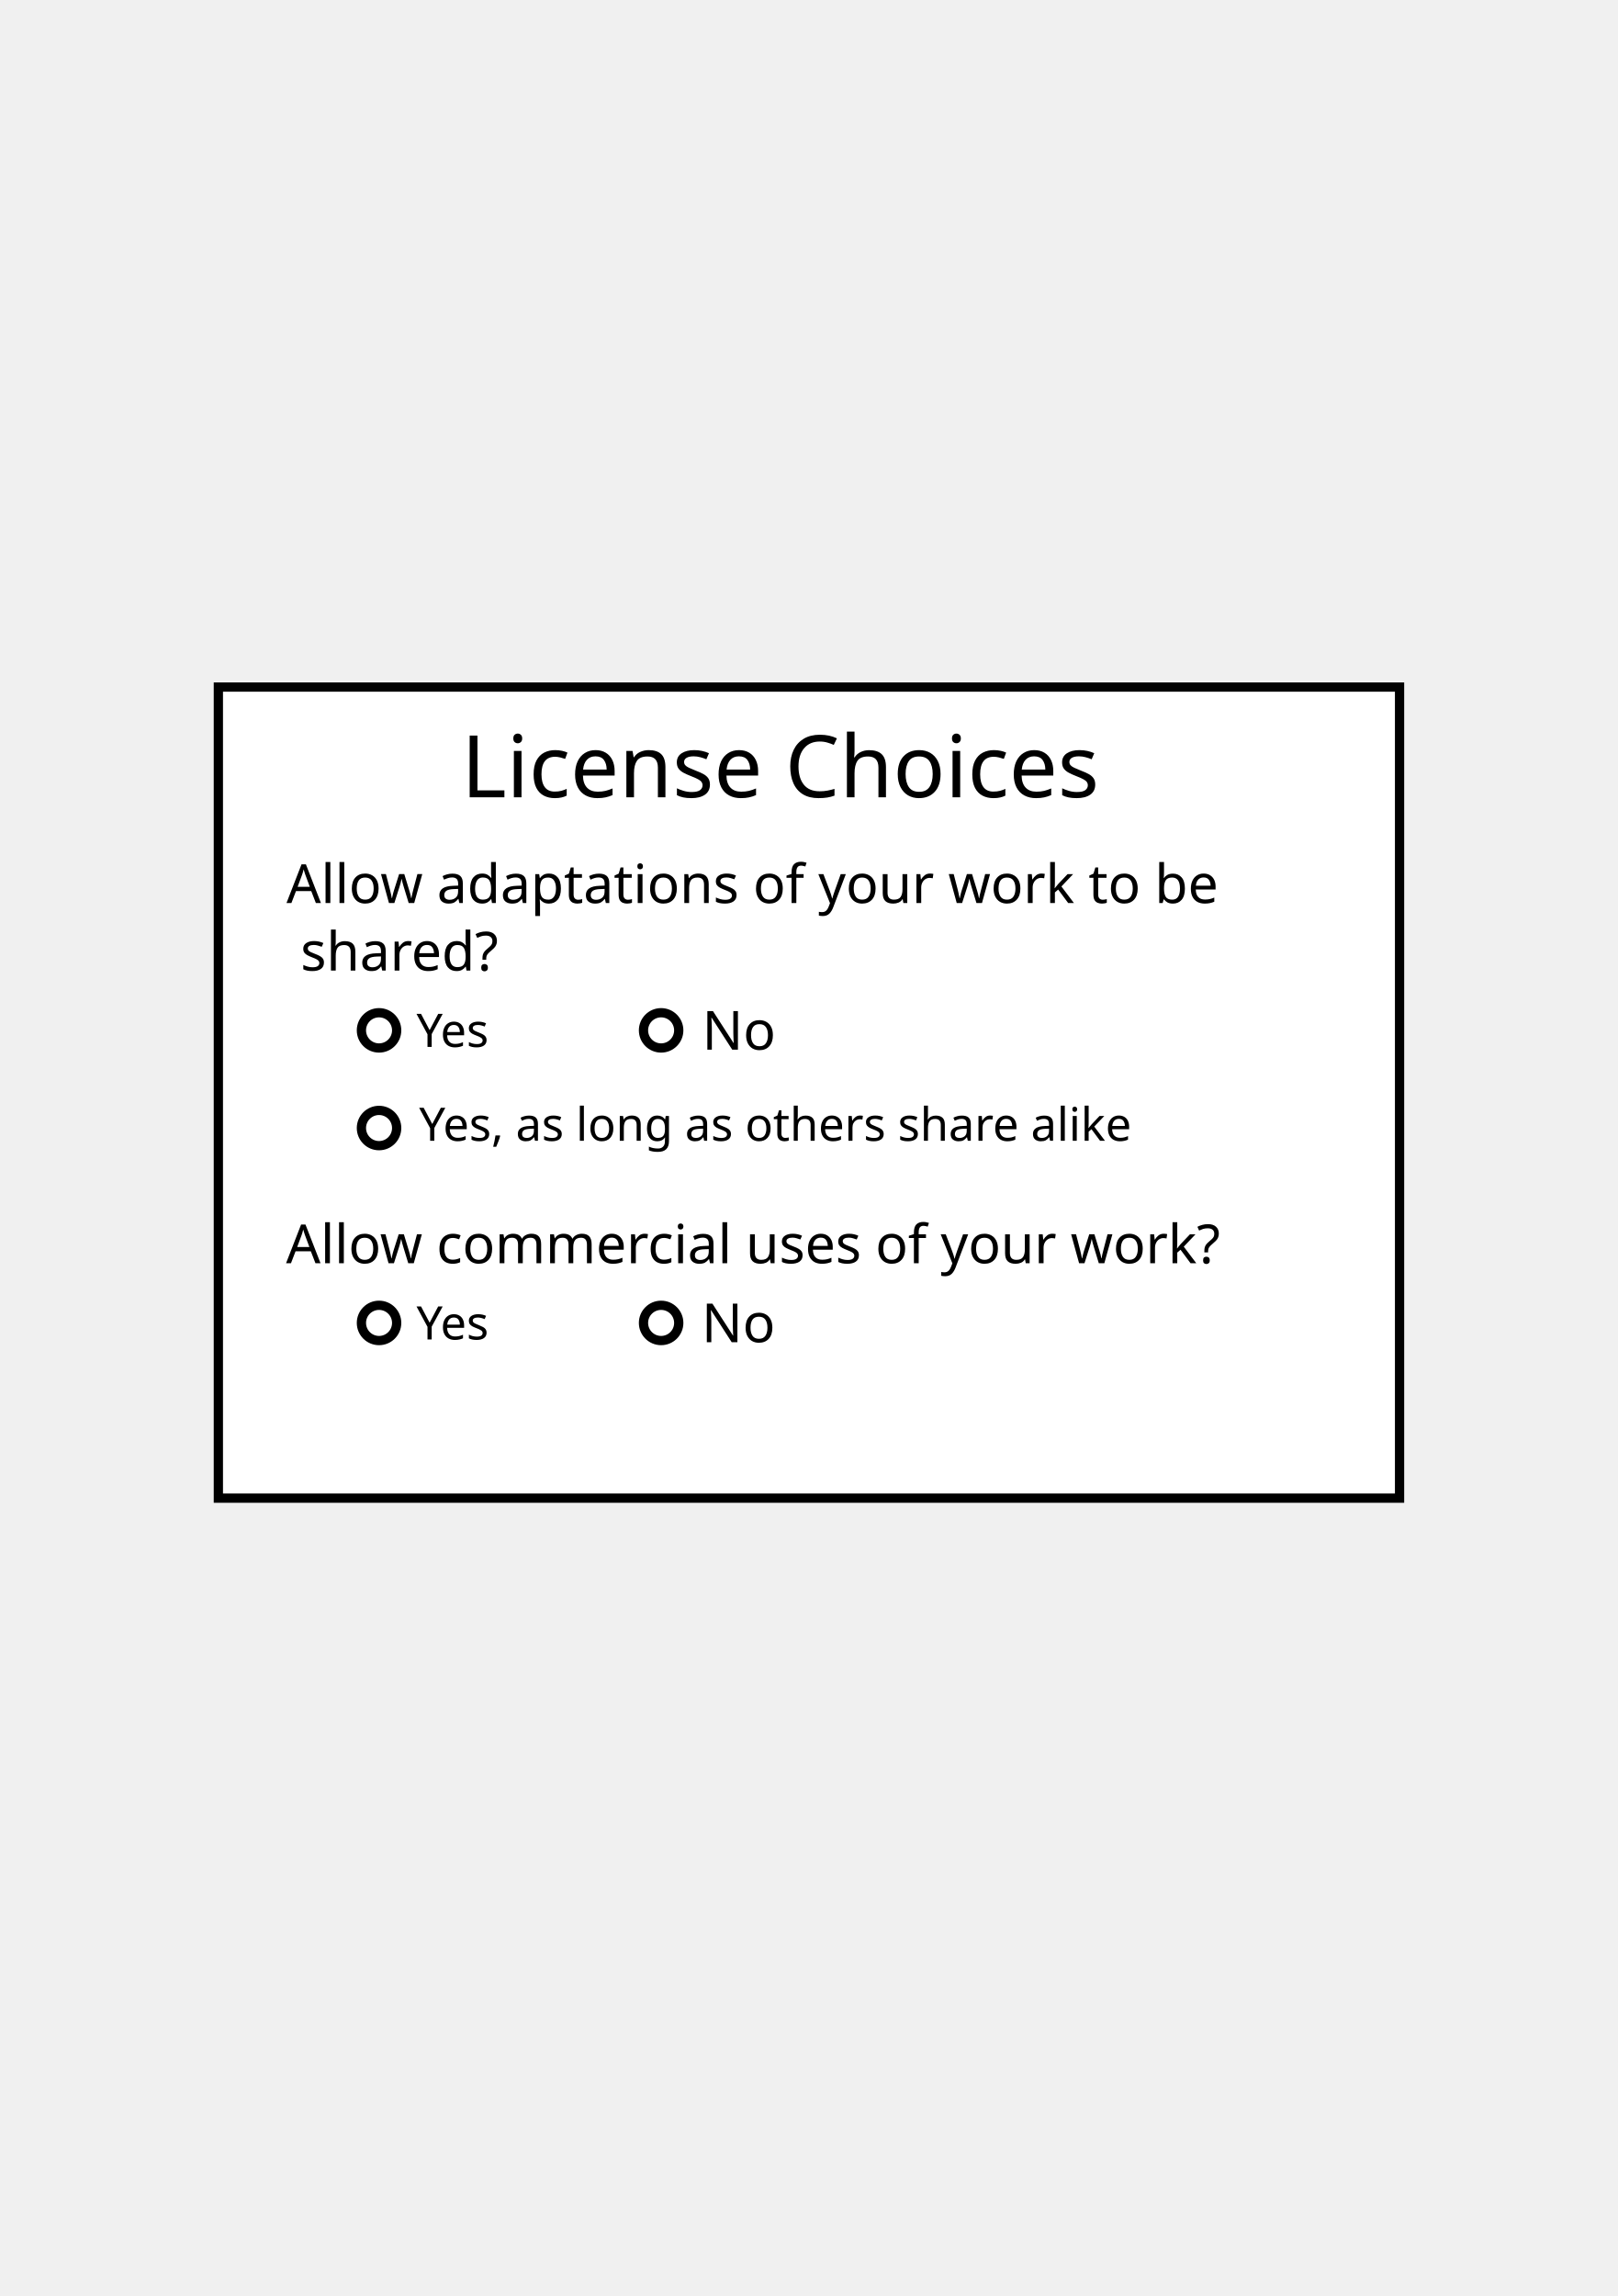
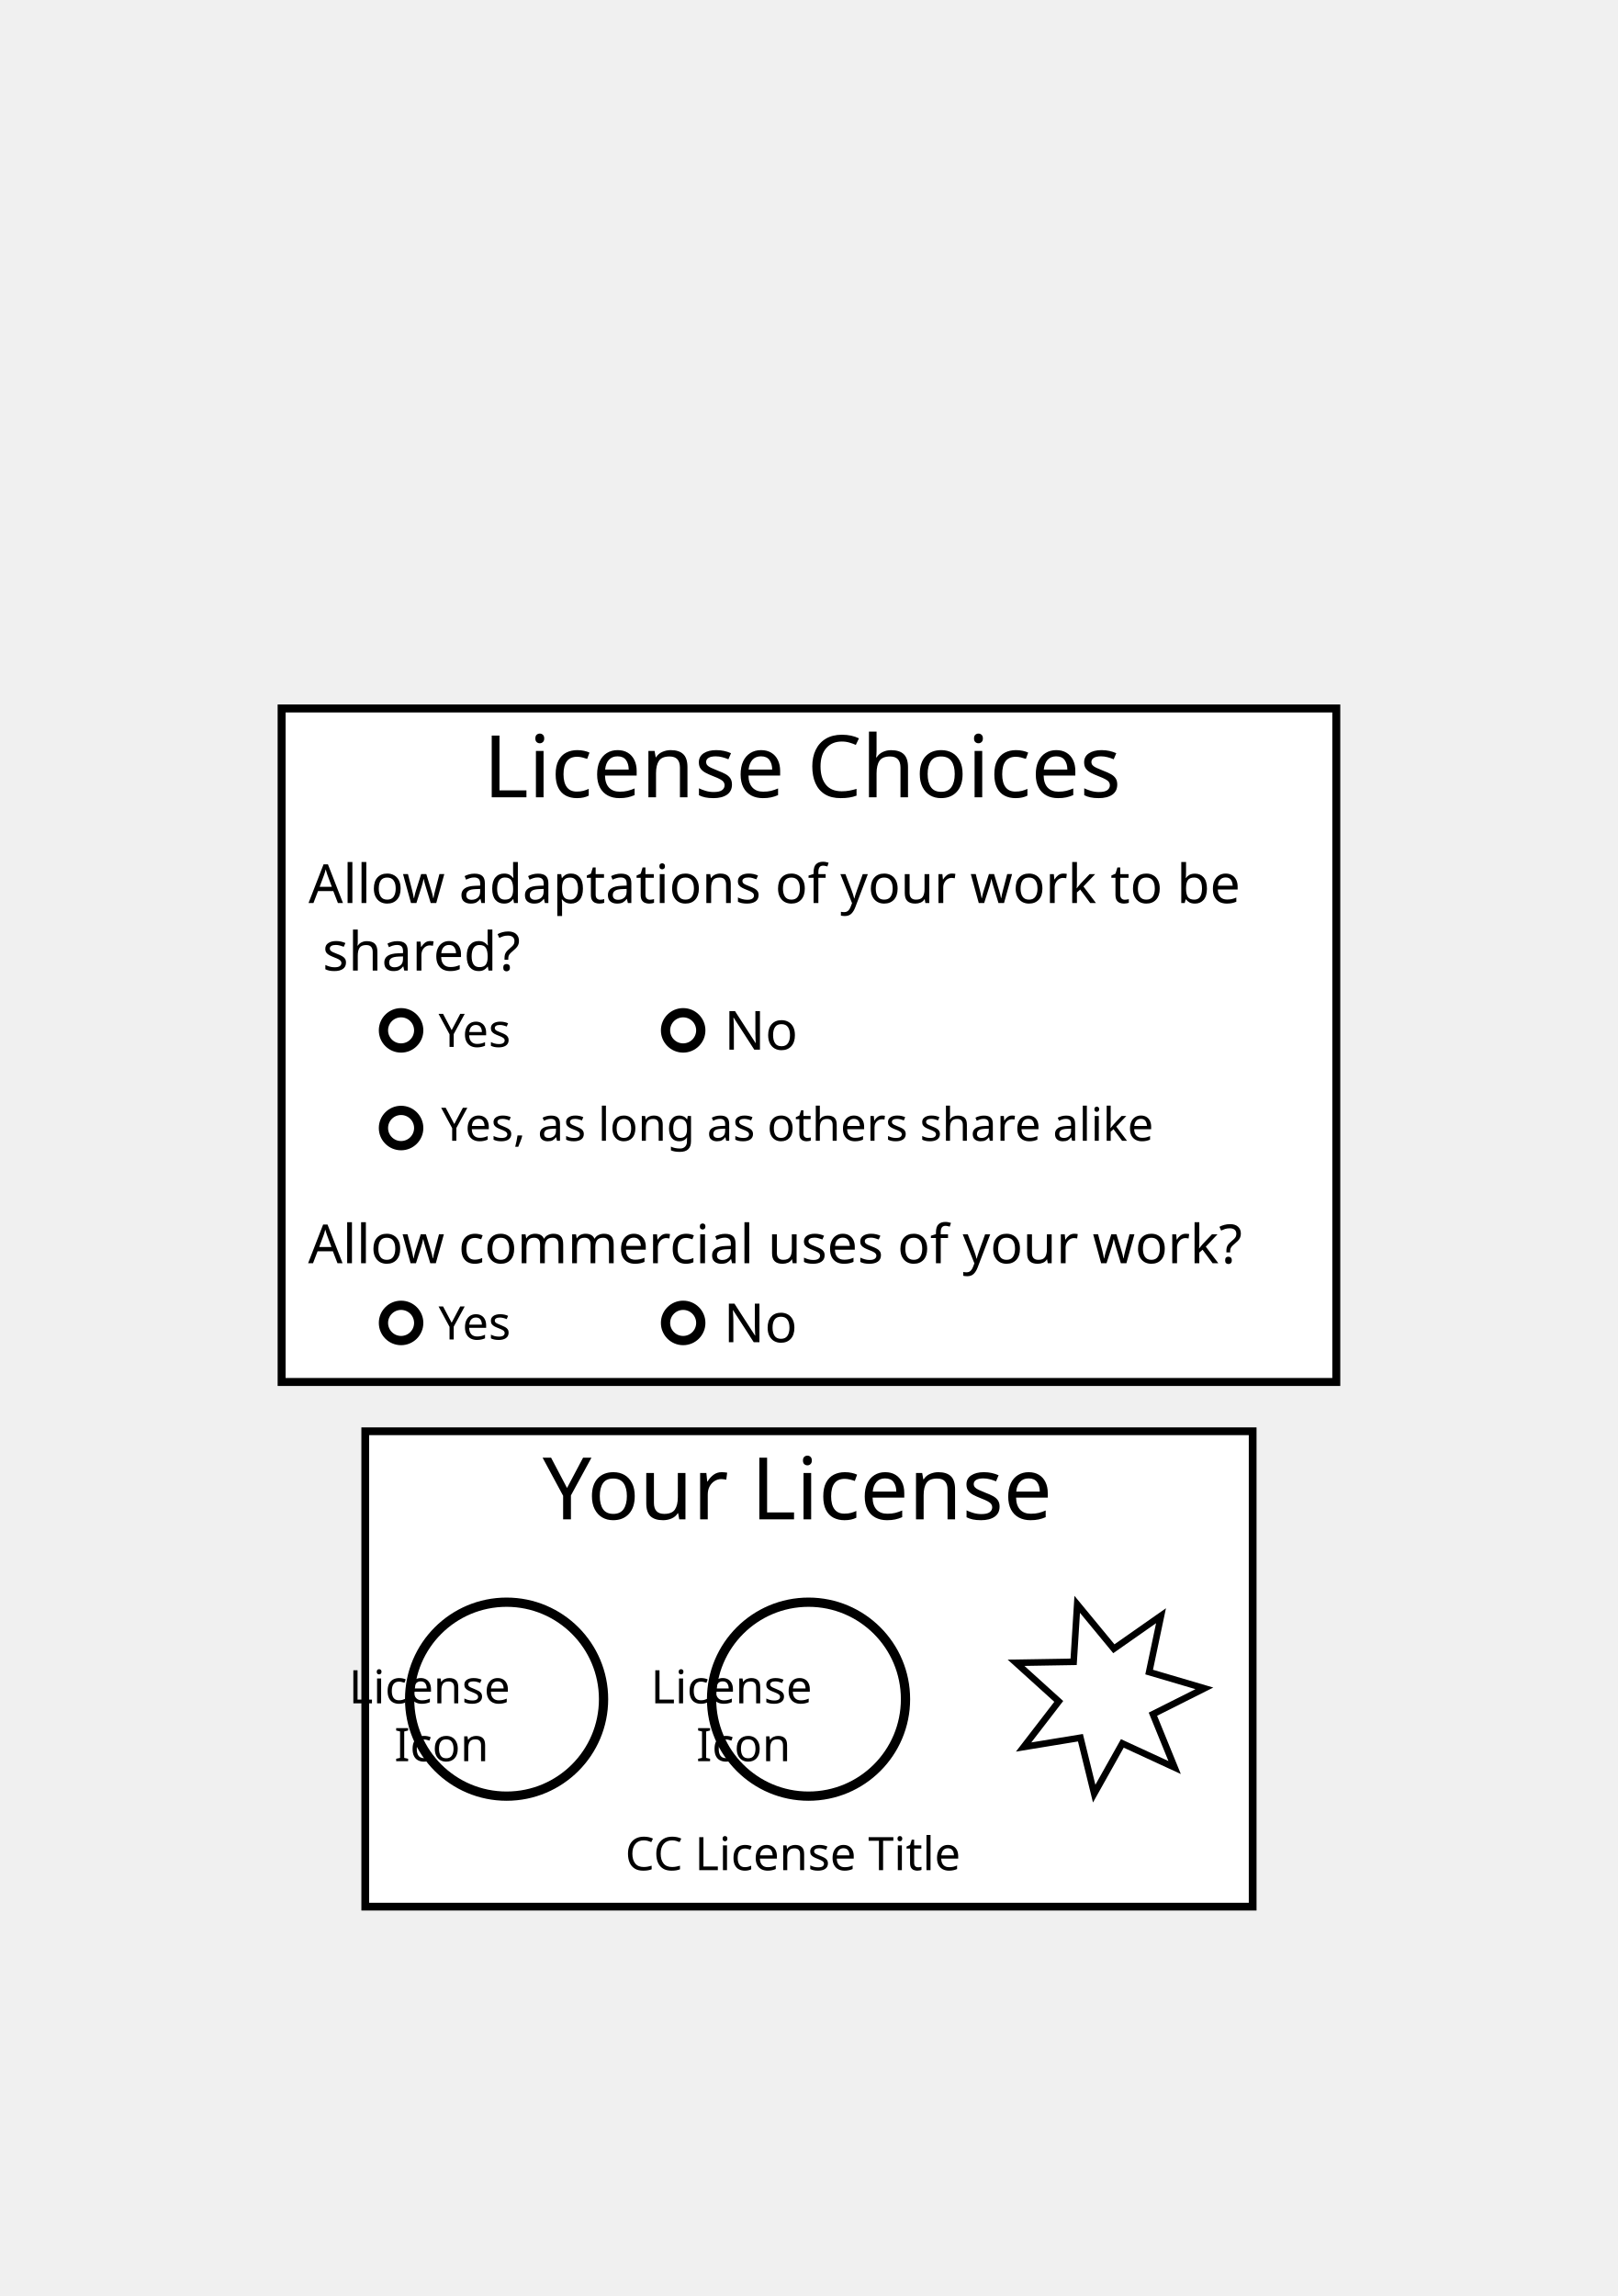
<svg xmlns="http://www.w3.org/2000/svg" width="148mm" height="210mm" viewBox="0 0 524.409 744.094" id="svg2" version="1.1">
  <defs id="defs4" />
  <g id="layer1" transform="translate(0,-308.2677)">
    <g id="g3600">
-       <rect y="530.934" x="70.776" height="262.857" width="382.857" id="rect3338" style="opacity:1;fill:#ffffff;fill-opacity:1;stroke:#000000;stroke-width:3;stroke-miterlimit:4;stroke-dasharray:none;stroke-opacity:1" />
-       <text id="text3340" y="566.648" x="149.521" style="font-style:normal;font-weight:normal;font-size:28px;line-height:125%;font-family:Sans;letter-spacing:0px;word-spacing:0px;fill:#000000;fill-opacity:1;stroke:none;stroke-width:1px;stroke-linecap:butt;stroke-linejoin:miter;stroke-opacity:1" xml:space="preserve">
-         <tspan y="566.648" x="149.521" id="tspan3342">License Choices</tspan>
-       </text>
-       <text id="text3344" y="600.934" x="92.857" style="font-style:normal;font-weight:normal;font-size:17.5px;line-height:125%;font-family:Sans;letter-spacing:0px;word-spacing:0px;fill:#000000;fill-opacity:1;stroke:none;stroke-width:1px;stroke-linecap:butt;stroke-linejoin:miter;stroke-opacity:1" xml:space="preserve">
-         <tspan id="tspan3594" y="600.934" x="92.857">Allow adaptations of your work to be</tspan>
-         <tspan id="tspan3598" y="622.809" x="92.857"> shared?</tspan>
-       </text>
-       <g transform="translate(-0.7142792,0)" id="g3475">
-         <circle style="opacity:1;fill:#ffffff;fill-opacity:1;stroke:#000000;stroke-width:3;stroke-miterlimit:4;stroke-dasharray:none;stroke-opacity:1" id="path3350" cx="123.571" cy="642.189" r="5.714" />
-         <text xml:space="preserve" style="font-style:normal;font-weight:normal;font-size:17.5px;line-height:125%;font-family:Sans;letter-spacing:0px;word-spacing:0px;fill:#000000;fill-opacity:1;stroke:none;stroke-width:1px;stroke-linecap:butt;stroke-linejoin:miter;stroke-opacity:1" x="135.714" y="647.55" id="text3385">
-           <tspan id="tspan3387" x="135.714" y="647.55" style="font-size:15px">Yes</tspan>
+       <g id="g3758" transform="translate(7.14285,0)">
+         <rect style="opacity:1;fill:#ffffff;fill-opacity:1;stroke:#000000;stroke-width:2.583;stroke-miterlimit:4;stroke-dasharray:none;stroke-opacity:1" id="rect3338" width="341.845" height="218.274" x="84.139" y="537.868" />
+         <text xml:space="preserve" style="font-style:normal;font-weight:normal;font-size:28px;line-height:125%;font-family:Sans;letter-spacing:0px;word-spacing:0px;fill:#000000;fill-opacity:1;stroke:none;stroke-width:1px;stroke-linecap:butt;stroke-linejoin:miter;stroke-opacity:1" x="149.521" y="566.648" id="text3340">
+           <tspan id="tspan3342" x="149.521" y="566.648">License Choices</tspan>
        </text>
+         <text xml:space="preserve" style="font-style:normal;font-weight:normal;font-size:17.5px;line-height:125%;font-family:Sans;letter-spacing:0px;word-spacing:0px;fill:#000000;fill-opacity:1;stroke:none;stroke-width:1px;stroke-linecap:butt;stroke-linejoin:miter;stroke-opacity:1" x="92.857" y="600.934" id="text3344">
+           <tspan x="92.857" y="600.934" id="tspan3594">Allow adaptations of your work to be</tspan>
+           <tspan x="92.857" y="622.809" id="tspan3598"> shared?</tspan>
+         </text>
+         <g id="g3475" transform="translate(-0.7142792,0)">
+           <circle r="5.714" cy="642.189" cx="123.571" id="path3350" style="opacity:1;fill:#ffffff;fill-opacity:1;stroke:#000000;stroke-width:3;stroke-miterlimit:4;stroke-dasharray:none;stroke-opacity:1" />
+           <text id="text3385" y="647.55" x="135.714" style="font-style:normal;font-weight:normal;font-size:17.5px;line-height:125%;font-family:Sans;letter-spacing:0px;word-spacing:0px;fill:#000000;fill-opacity:1;stroke:none;stroke-width:1px;stroke-linecap:butt;stroke-linejoin:miter;stroke-opacity:1" xml:space="preserve">
+             <tspan style="font-size:15px" y="647.55" x="135.714" id="tspan3387">Yes</tspan>
+           </text>
+         </g>
+         <g id="g3480">
+           <circle r="5.714" cy="642.189" cx="214.286" id="path3350-1" style="opacity:1;fill:#ffffff;fill-opacity:1;stroke:#000000;stroke-width:3;stroke-miterlimit:4;stroke-dasharray:none;stroke-opacity:1" />
+           <text id="text3389" y="648.444" x="227.571" style="font-style:normal;font-weight:normal;font-size:17.5px;line-height:125%;font-family:Sans;letter-spacing:0px;word-spacing:0px;fill:#000000;fill-opacity:1;stroke:none;stroke-width:1px;stroke-linecap:butt;stroke-linejoin:miter;stroke-opacity:1" xml:space="preserve">
+             <tspan y="648.444" x="227.571" id="tspan3391">No</tspan>
+           </text>
+         </g>
+         <g id="g3577">
+           <circle r="5.714" cy="673.843" cx="122.857" id="path3350-3" style="opacity:1;fill:#ffffff;fill-opacity:1;stroke:#000000;stroke-width:3;stroke-miterlimit:4;stroke-dasharray:none;stroke-opacity:1" />
+           <text id="text3393" y="677.981" x="135.857" style="font-style:normal;font-weight:normal;font-size:15px;line-height:125%;font-family:Sans;letter-spacing:0px;word-spacing:0px;fill:#000000;fill-opacity:1;stroke:none;stroke-width:1px;stroke-linecap:butt;stroke-linejoin:miter;stroke-opacity:1" xml:space="preserve">
+             <tspan y="677.981" x="135.857" id="tspan3395">Yes, as long as others share alike</tspan>
+           </text>
+         </g>
+         <text xml:space="preserve" style="font-style:normal;font-weight:normal;font-size:17.5px;line-height:125%;font-family:Sans;letter-spacing:0px;word-spacing:0px;fill:#000000;fill-opacity:1;stroke:none;stroke-width:1px;stroke-linecap:butt;stroke-linejoin:miter;stroke-opacity:1" x="92.72" y="717.663" id="text3344-0">
+           <tspan x="92.72" y="717.663" id="tspan3348-2">Allow commercial uses of your work?</tspan>
+         </text>
+         <g id="g3587" transform="translate(-8.648468,-21.07143)">
+           <circle r="5.714" cy="758.076" cx="131.506" id="path3350-8" style="opacity:1;fill:#ffffff;fill-opacity:1;stroke:#000000;stroke-width:3;stroke-miterlimit:4;stroke-dasharray:none;stroke-opacity:1" />
+           <text id="text3385-5" y="763.438" x="143.648" style="font-style:normal;font-weight:normal;font-size:17.5px;line-height:125%;font-family:Sans;letter-spacing:0px;word-spacing:0px;fill:#000000;fill-opacity:1;stroke:none;stroke-width:1px;stroke-linecap:butt;stroke-linejoin:miter;stroke-opacity:1" xml:space="preserve">
+             <tspan style="font-size:15px" y="763.438" x="143.648" id="tspan3387-0">Yes</tspan>
+           </text>
+         </g>
+         <g id="g3582" transform="translate(-47.14287,3.928571)">
+           <circle r="5.714" cy="733.076" cx="261.429" id="path3350-17" style="opacity:1;fill:#ffffff;fill-opacity:1;stroke:#000000;stroke-width:3;stroke-miterlimit:4;stroke-dasharray:none;stroke-opacity:1" />
+           <text id="text3389-2" y="739.331" x="274.544" style="font-style:normal;font-weight:normal;font-size:17.5px;line-height:125%;font-family:Sans;letter-spacing:0px;word-spacing:0px;fill:#000000;fill-opacity:1;stroke:none;stroke-width:1px;stroke-linecap:butt;stroke-linejoin:miter;stroke-opacity:1" xml:space="preserve">
+             <tspan y="739.331" x="274.544" id="tspan3391-6">No</tspan>
+           </text>
+         </g>
      </g>
-       <g id="g3480">
-         <circle style="opacity:1;fill:#ffffff;fill-opacity:1;stroke:#000000;stroke-width:3;stroke-miterlimit:4;stroke-dasharray:none;stroke-opacity:1" id="path3350-1" cx="214.286" cy="642.189" r="5.714" />
-         <text xml:space="preserve" style="font-style:normal;font-weight:normal;font-size:17.5px;line-height:125%;font-family:Sans;letter-spacing:0px;word-spacing:0px;fill:#000000;fill-opacity:1;stroke:none;stroke-width:1px;stroke-linecap:butt;stroke-linejoin:miter;stroke-opacity:1" x="227.571" y="648.444" id="text3389">
-           <tspan id="tspan3391" x="227.571" y="648.444">No</tspan>
+       <g id="g3740" transform="translate(0.06187926,-50)">
+         <rect y="822.116" x="118.325" height="154.063" width="287.635" id="rect3663" style="opacity:1;fill:#ffffff;fill-opacity:1;stroke:#000000;stroke-width:2.508;stroke-miterlimit:4;stroke-dasharray:none;stroke-opacity:1" />
+         <text xml:space="preserve" style="font-style:normal;font-weight:normal;font-size:28px;line-height:125%;font-family:Sans;letter-spacing:0px;word-spacing:0px;fill:#000000;fill-opacity:1;stroke:none;stroke-width:1px;stroke-linecap:butt;stroke-linejoin:miter;stroke-opacity:1" x="175.805" y="850.658" id="text3340-8">
+           <tspan id="tspan3342-4" x="175.805" y="850.658">Your License</tspan>
        </text>
-       </g>
-       <g id="g3577">
-         <circle style="opacity:1;fill:#ffffff;fill-opacity:1;stroke:#000000;stroke-width:3;stroke-miterlimit:4;stroke-dasharray:none;stroke-opacity:1" id="path3350-3" cx="122.857" cy="673.843" r="5.714" />
-         <text xml:space="preserve" style="font-style:normal;font-weight:normal;font-size:15px;line-height:125%;font-family:Sans;letter-spacing:0px;word-spacing:0px;fill:#000000;fill-opacity:1;stroke:none;stroke-width:1px;stroke-linecap:butt;stroke-linejoin:miter;stroke-opacity:1" x="135.857" y="677.981" id="text3393">
-           <tspan id="tspan3395" x="135.857" y="677.981">Yes, as long as others share alike</tspan>
+         <path d="m 380.669,931.094 -16.949,-7.816 -9.127,16.281 -4.456,-18.125 -18.419,3.015 11.392,-14.784 -13.842,-12.521 18.662,-0.311 1.159,-18.628 11.879,14.396 15.287,-10.709 -3.849,18.263 17.903,5.275 -16.679,8.378 z" id="path3652" style="opacity:1;fill:#ffffff;fill-opacity:1;stroke:#000000;stroke-width:2.132;stroke-miterlimit:4;stroke-dasharray:none;stroke-opacity:1" />
+         <text id="text3659" y="964.362" x="202.564" style="font-style:normal;font-weight:normal;font-size:15px;line-height:125%;font-family:Sans;letter-spacing:0px;word-spacing:0px;fill:#000000;fill-opacity:1;stroke:none;stroke-width:1px;stroke-linecap:butt;stroke-linejoin:miter;stroke-opacity:1" xml:space="preserve">
+           <tspan y="964.362" x="202.564" id="tspan3661">CC License Title</tspan>
        </text>
-       </g>
-       <text id="text3344-0" y="717.663" x="92.72" style="font-style:normal;font-weight:normal;font-size:17.5px;line-height:125%;font-family:Sans;letter-spacing:0px;word-spacing:0px;fill:#000000;fill-opacity:1;stroke:none;stroke-width:1px;stroke-linecap:butt;stroke-linejoin:miter;stroke-opacity:1" xml:space="preserve">
-         <tspan id="tspan3348-2" y="717.663" x="92.72">Allow commercial uses of your work?</tspan>
-       </text>
-       <g transform="translate(-8.648468,-21.07143)" id="g3587">
-         <circle style="opacity:1;fill:#ffffff;fill-opacity:1;stroke:#000000;stroke-width:3;stroke-miterlimit:4;stroke-dasharray:none;stroke-opacity:1" id="path3350-8" cx="131.506" cy="758.076" r="5.714" />
-         <text xml:space="preserve" style="font-style:normal;font-weight:normal;font-size:17.5px;line-height:125%;font-family:Sans;letter-spacing:0px;word-spacing:0px;fill:#000000;fill-opacity:1;stroke:none;stroke-width:1px;stroke-linecap:butt;stroke-linejoin:miter;stroke-opacity:1" x="143.648" y="763.438" id="text3385-5">
-           <tspan id="tspan3387-0" x="143.648" y="763.438" style="font-size:15px">Yes</tspan>
-         </text>
-       </g>
-       <g transform="translate(-47.14287,3.928571)" id="g3582">
-         <circle style="opacity:1;fill:#ffffff;fill-opacity:1;stroke:#000000;stroke-width:3;stroke-miterlimit:4;stroke-dasharray:none;stroke-opacity:1" id="path3350-17" cx="261.429" cy="733.076" r="5.714" />
-         <text xml:space="preserve" style="font-style:normal;font-weight:normal;font-size:17.5px;line-height:125%;font-family:Sans;letter-spacing:0px;word-spacing:0px;fill:#000000;fill-opacity:1;stroke:none;stroke-width:1px;stroke-linecap:butt;stroke-linejoin:miter;stroke-opacity:1" x="274.544" y="739.331" id="text3389-2">
-           <tspan id="tspan3391-6" x="274.544" y="739.331">No</tspan>
-         </text>
+         <g transform="translate(0,-1.009834)" id="g3707">
+           <circle style="opacity:1;fill:#ffffff;fill-opacity:1;stroke:#000000;stroke-width:3;stroke-miterlimit:4;stroke-dasharray:none;stroke-opacity:1" id="path3648" cx="164.137" cy="909.949" r="31.429" />
+           <text xml:space="preserve" style="font-style:normal;font-weight:normal;font-size:15px;line-height:125%;font-family:Sans;letter-spacing:0px;word-spacing:0px;fill:#000000;fill-opacity:1;stroke:none;stroke-width:1px;stroke-linecap:butt;stroke-linejoin:miter;stroke-opacity:1" x="164.52" y="911.294" id="text3665-1">
+             <tspan id="tspan3667-3" x="164.52" y="911.294" style="text-align:center;text-anchor:middle">License</tspan>
+             <tspan x="164.52" y="930.044" id="tspan3669-6" style="text-align:center;text-anchor:middle">Icon</tspan>
+           </text>
+         </g>
+         <g id="g3707-3" transform="translate(97.86934,-1.009834)">
+           <circle style="opacity:1;fill:#ffffff;fill-opacity:1;stroke:#000000;stroke-width:3;stroke-miterlimit:4;stroke-dasharray:none;stroke-opacity:1" id="path3648-2" cx="164.137" cy="909.949" r="31.429" />
+           <text xml:space="preserve" style="font-style:normal;font-weight:normal;font-size:15px;line-height:125%;font-family:Sans;letter-spacing:0px;word-spacing:0px;fill:#000000;fill-opacity:1;stroke:none;stroke-width:1px;stroke-linecap:butt;stroke-linejoin:miter;stroke-opacity:1" x="164.52" y="911.294" id="text3665-1-4">
+             <tspan id="tspan3667-3-0" x="164.52" y="911.294" style="text-align:center;text-anchor:middle">License</tspan>
+             <tspan x="164.52" y="930.044" id="tspan3669-6-9" style="text-align:center;text-anchor:middle">Icon</tspan>
+           </text>
+         </g>
      </g>
    </g>
  </g>
</svg>
